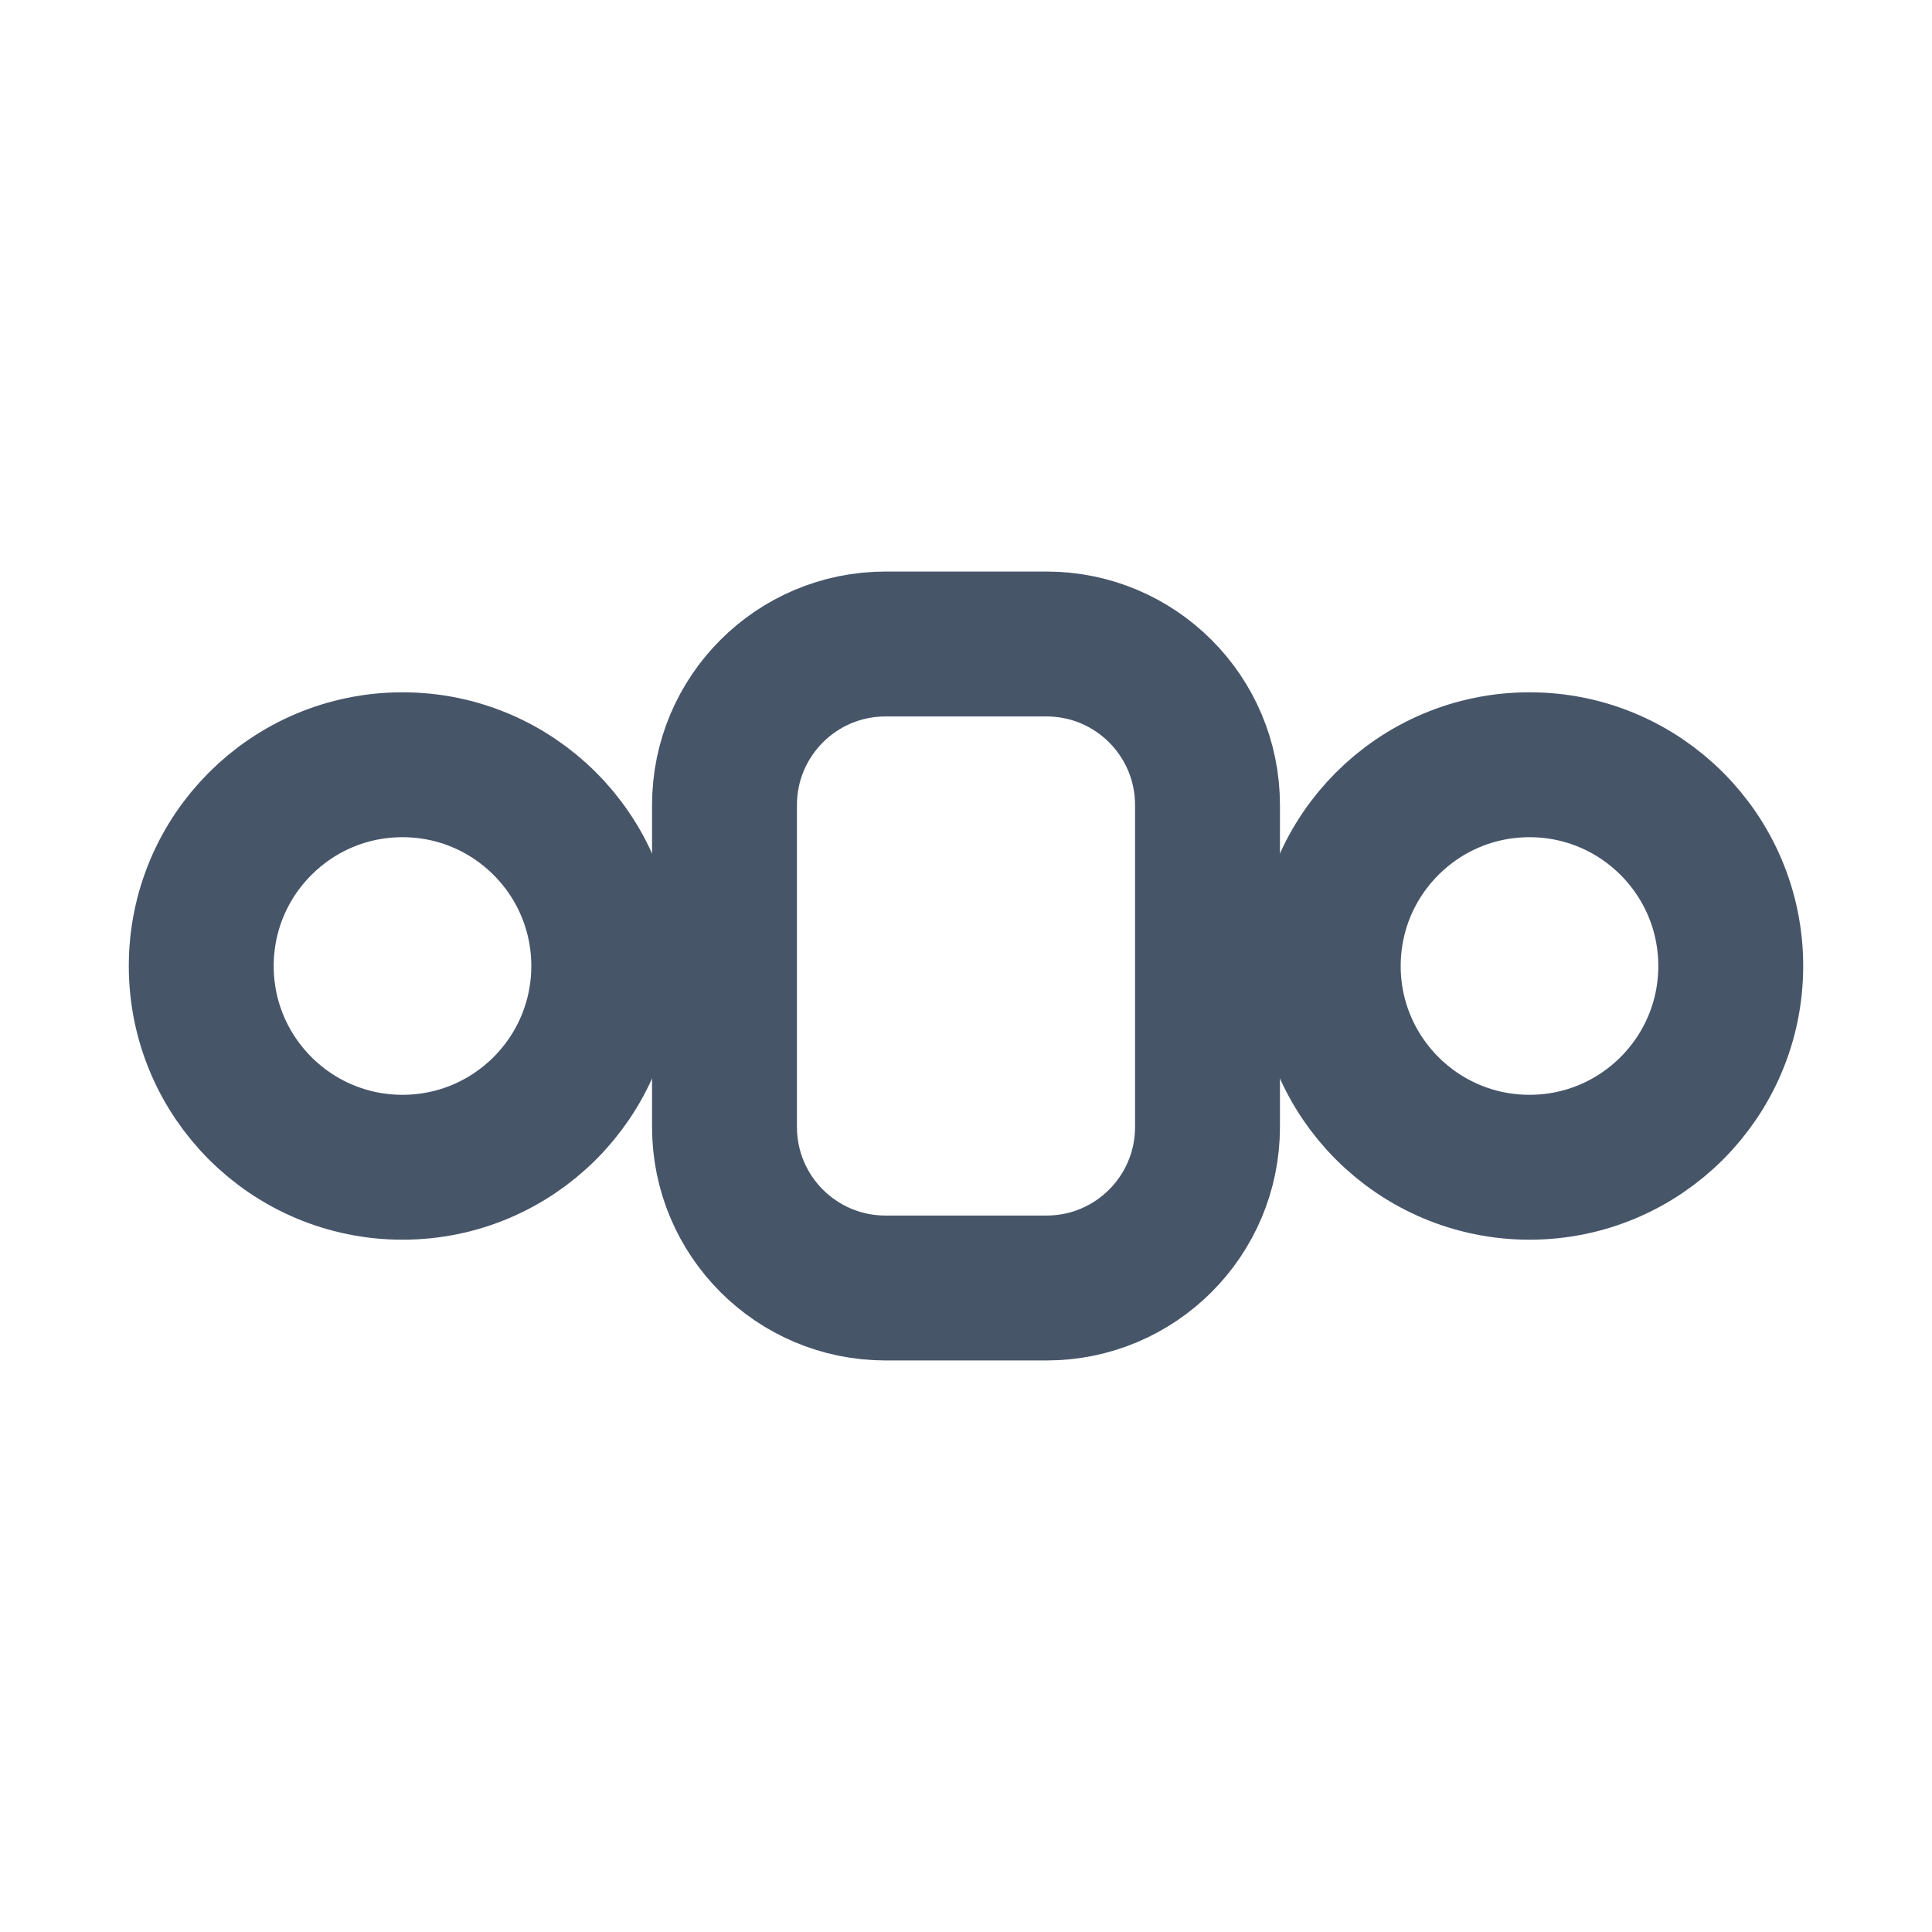
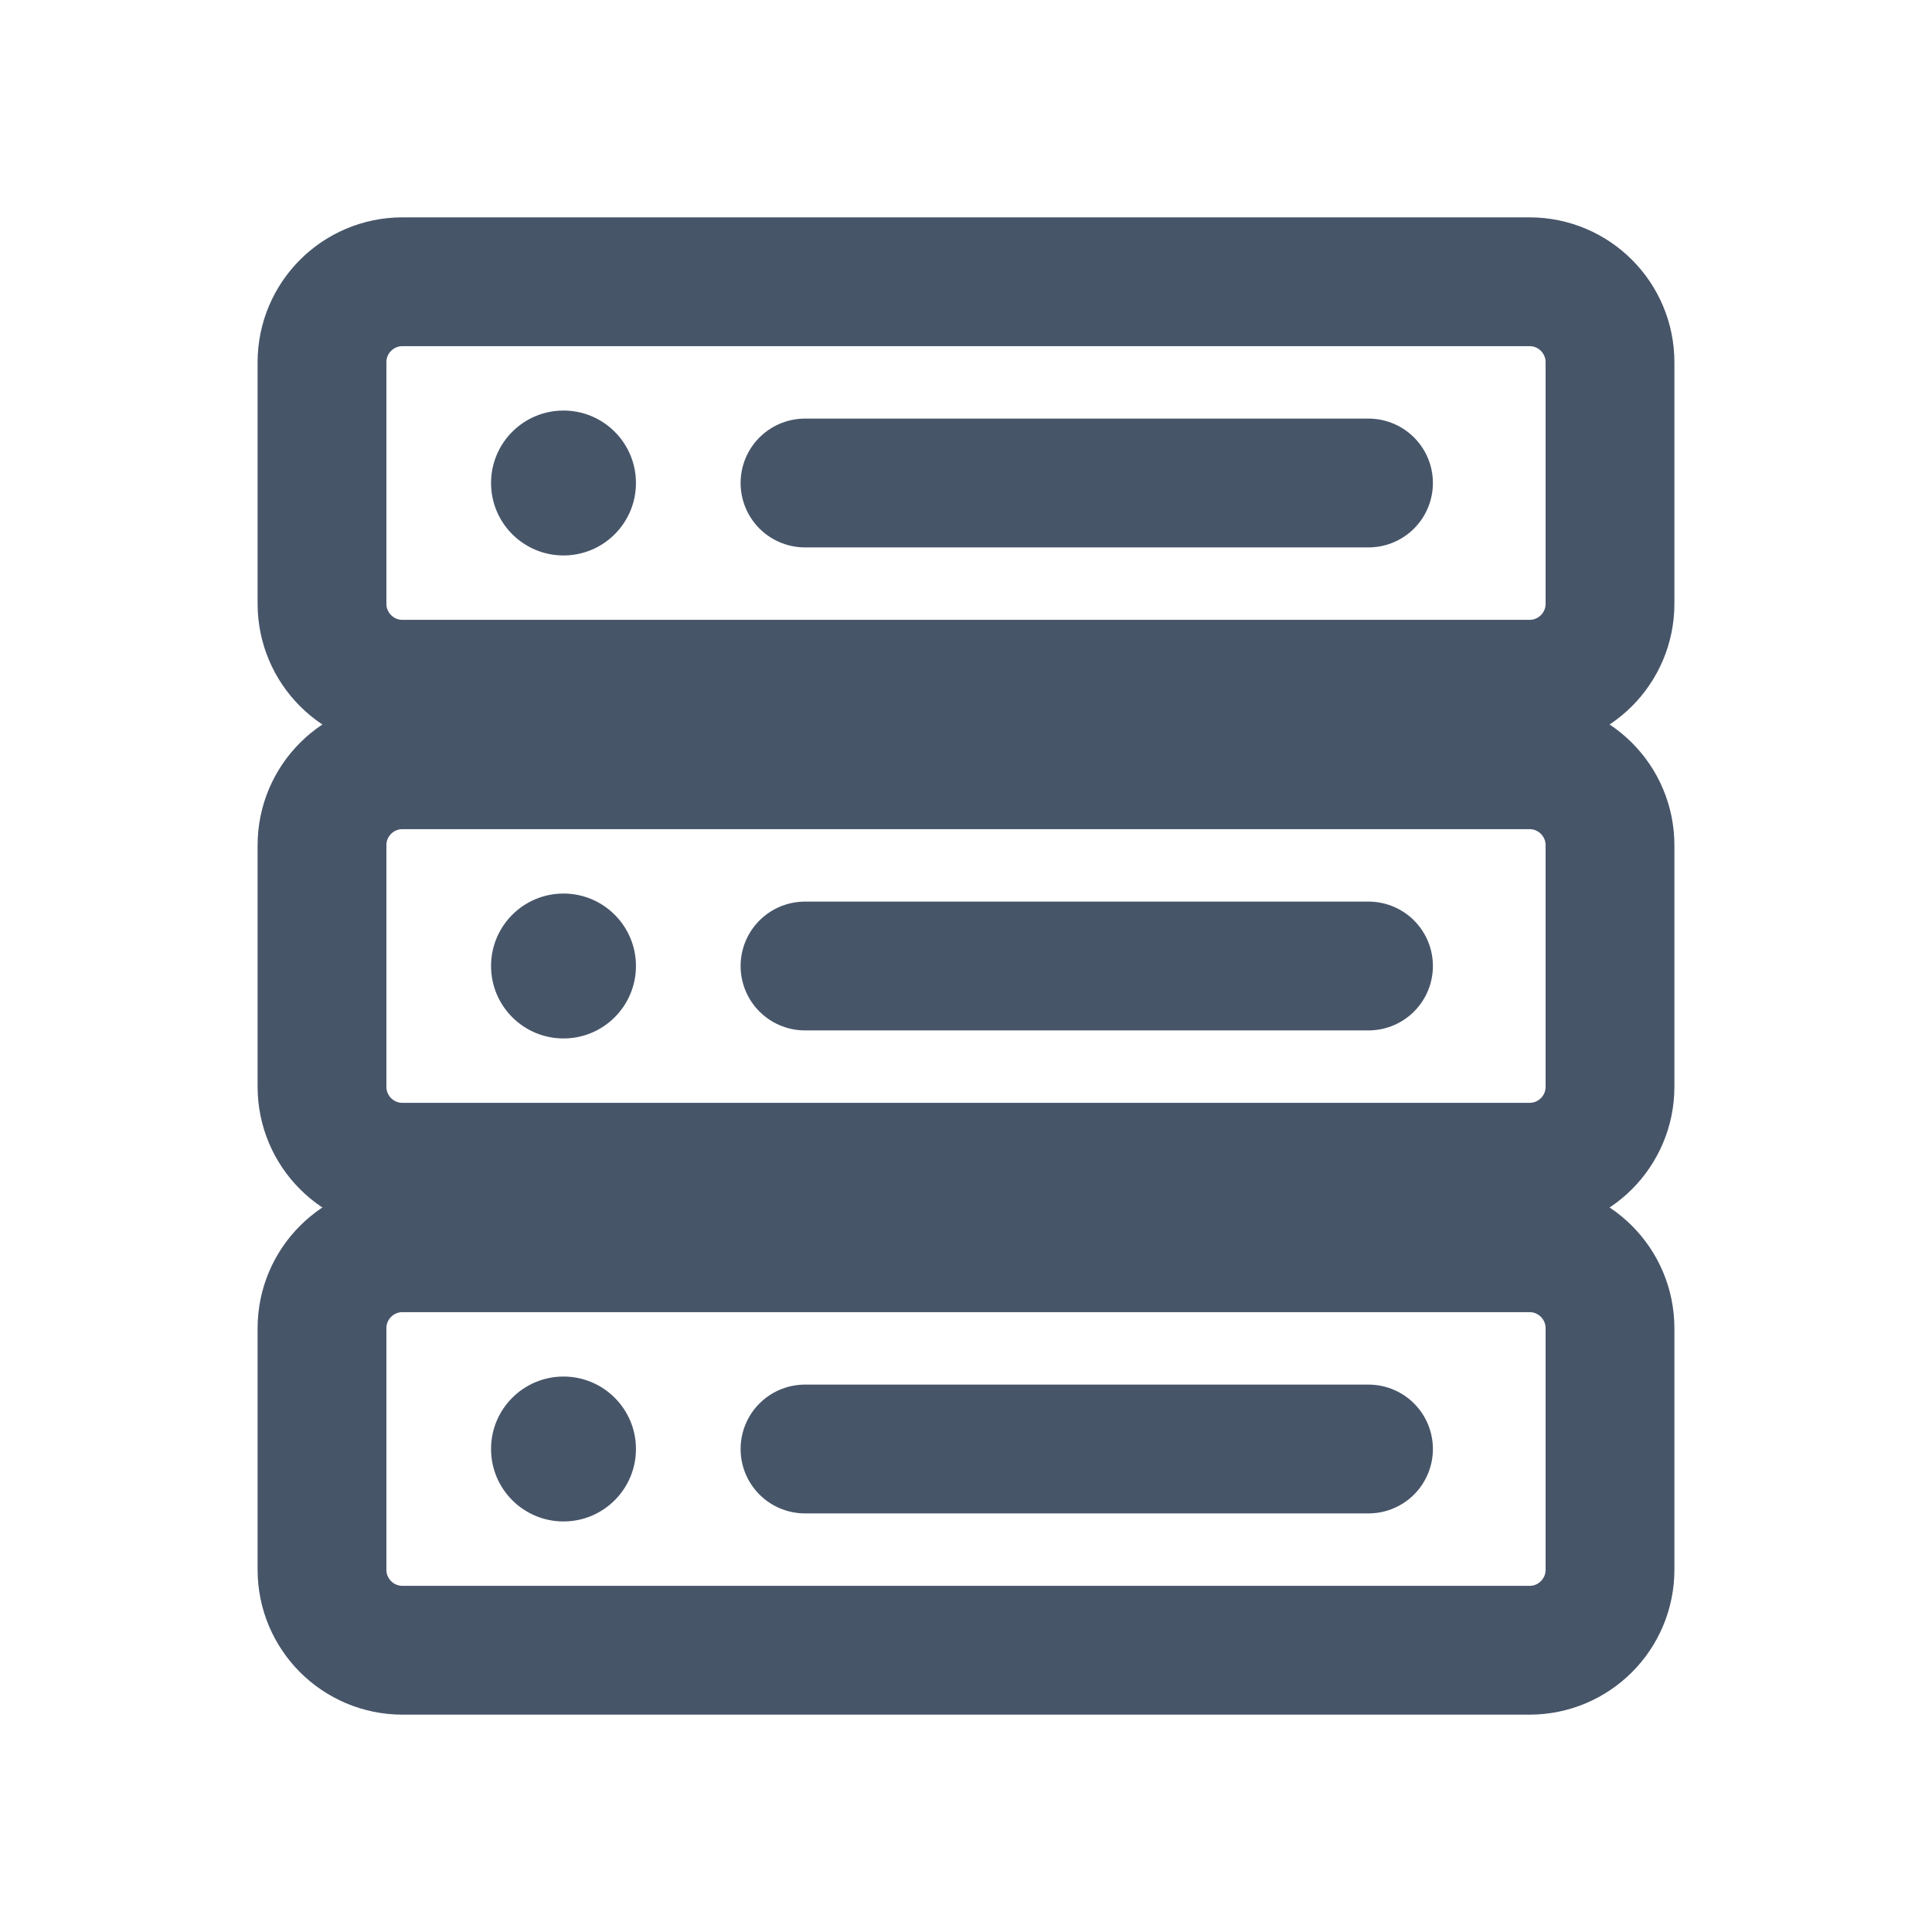
- <svg xmlns="http://www.w3.org/2000/svg" viewBox="0 0 24 24" fill="none" stroke="#475569" stroke-width="1.8">
-   <circle cx="5" cy="12" r="2.5" />
-   <rect x="9" y="8" width="6" height="8" rx="2" />
-   <circle cx="19" cy="12" r="2.5" />
-   <path d="M7.5 12h1.5M15 12h1.5" />
+ <svg xmlns="http://www.w3.org/2000/svg" viewBox="0 0 24 24" fill="none" stroke="#475569" stroke-width="1.6" stroke-linecap="round" stroke-linejoin="round">
+   <rect x="4" y="3.5" width="16" height="5" rx="1" />
+   <rect x="4" y="9.5" width="16" height="5" rx="1" />
+   <rect x="4" y="15.5" width="16" height="5" rx="1" />
+   <circle cx="7" cy="6" r="0.9" fill="#475569" stroke="none" />
+   <circle cx="7" cy="12" r="0.9" fill="#475569" stroke="none" />
+   <circle cx="7" cy="18" r="0.9" fill="#475569" stroke="none" />
+   <path d="M10 6h7M10 12h7M10 18h7" />
</svg>
